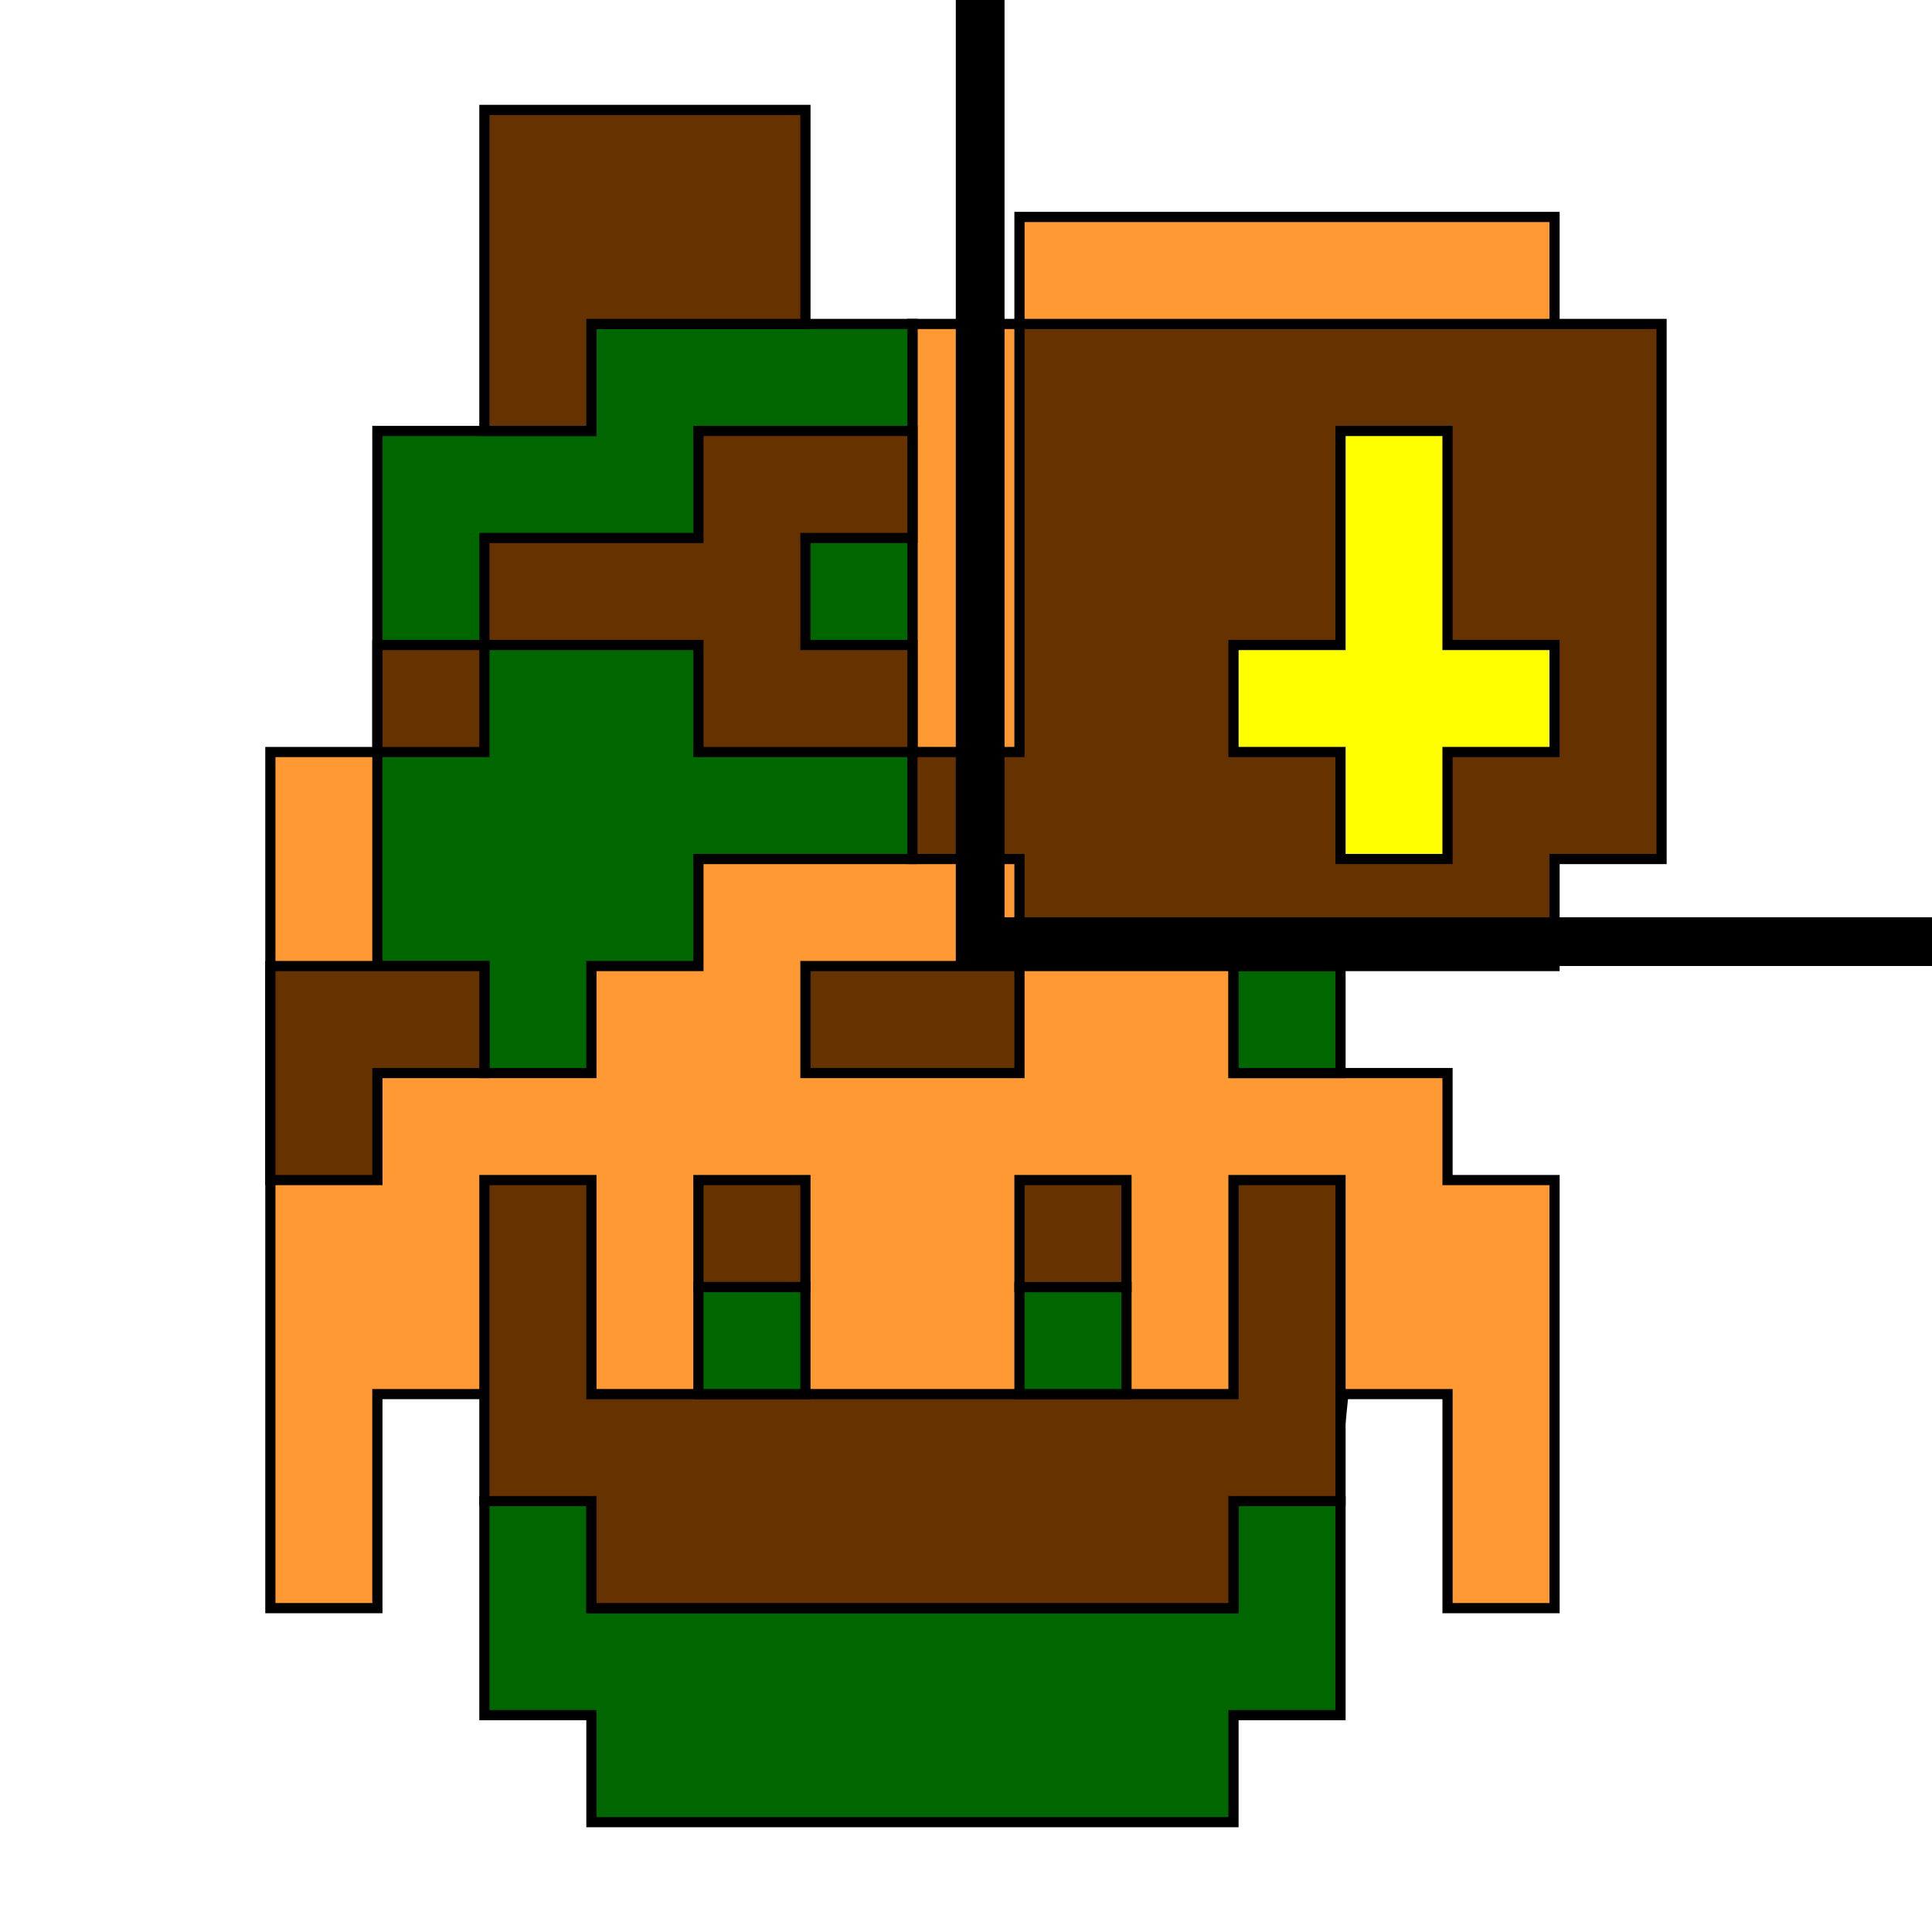
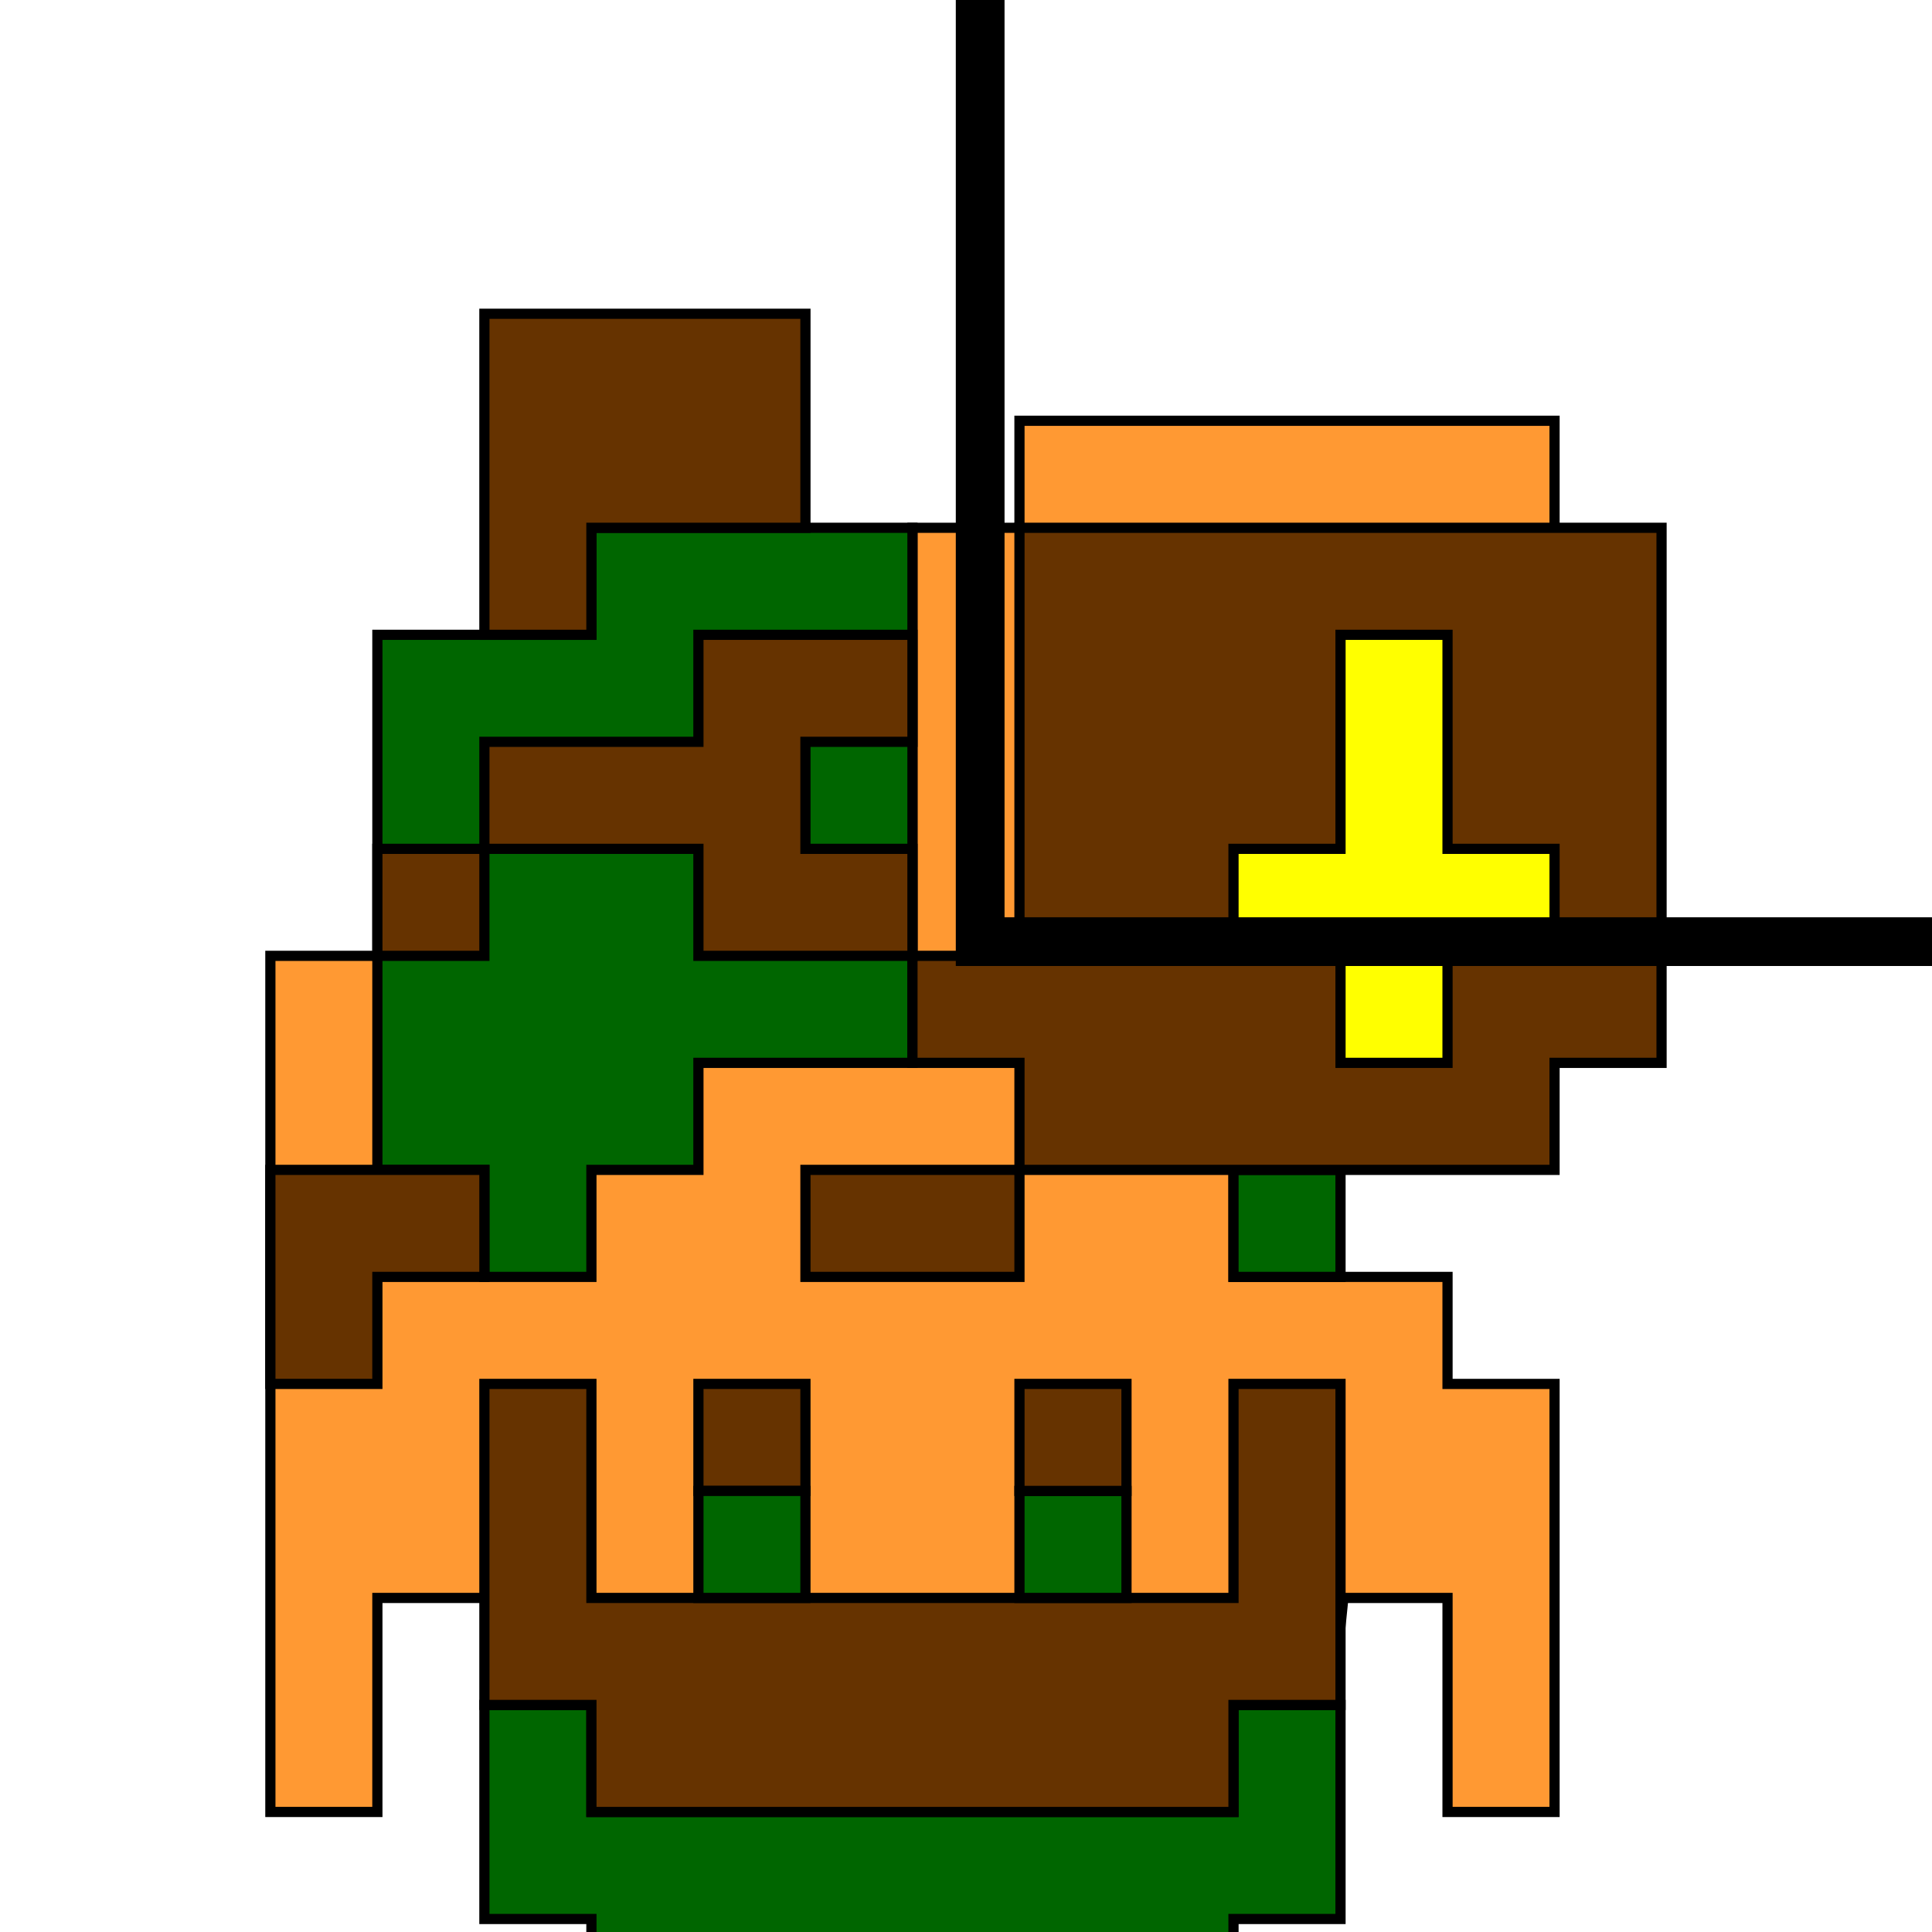
<svg xmlns="http://www.w3.org/2000/svg" id="svg3039" version="1.1" width="379.125" height="379.125">
  <defs id="defs3043" />
-   <path style="color:#000000;fill:#ff9933;fill-opacity:1;stroke:#000000;stroke-width:2;stroke-opacity:1;marker:none;visibility:visible;display:inline;overflow:visible;enable-background:accumulate;stroke-miterlimit:4;stroke-dasharray:none" d="M 53.055,147.571 L 53.055,315.571 L 74.055,315.571 L 74.055,273.571 L 95.482,273.571 L 101.767,327.782 L 258.117,327.782 L 263.616,273.571 L 284.055,273.571 L 284.055,315.571 L 305.055,315.571 L 305.055,231.571 L 284.055,231.571 L 284.055,210.571 L 242.055,210.571 L 242.055,92.641 L 305.055,63.571 L 305.055,42.571 L 200.055,42.571 L 200.055,63.571 L 179.055,63.571 L 179.055,147.571 z" id="path3079" />
-   <path style="color:#000000;fill:#006600;fill-opacity:1;stroke:#000000;stroke-width:2;stroke-opacity:1;marker:none;visibility:visible;display:inline;overflow:visible;enable-background:accumulate;stroke-miterlimit:4;stroke-dasharray:none" d="M 263.055,336.571 L 263.055,294.571 L 242.055,294.571 L 242.055,315.571 L 116.055,315.571 L 116.055,294.571 L 95.055,294.571 L 95.055,336.571 L 116.055,336.571 L 116.055,357.571 L 242.055,357.571 L 242.055,336.571 z" id="path3051" />
-   <path style="color:#000000;fill:#663300;fill-opacity:1;stroke:#000000;stroke-width:2;stroke-opacity:1;marker:none;visibility:visible;display:inline;overflow:visible;enable-background:accumulate;stroke-miterlimit:4;stroke-dasharray:none" d="M 242.055,273.571 L 242.055,231.571 L 263.055,231.571 L 263.055,294.571 L 242.055,294.571 L 242.055,315.571 L 116.055,315.571 L 116.055,294.571 L 95.055,294.571 L 95.055,231.571 L 116.055,231.571 L 116.055,273.571 z" id="path3053" />
-   <path style="color:#000000;fill:#006600;fill-opacity:1;stroke:#000000;stroke-width:2;stroke-opacity:1;marker:none;visibility:visible;display:inline;overflow:visible;enable-background:accumulate;stroke-miterlimit:4;stroke-dasharray:none" d="M 221.055,252.571 L 200.055,252.571 L 200.055,273.571 L 221.055,273.571 z" id="path3055" />
-   <path style="color:#000000;fill:#663300;fill-opacity:1;stroke:#000000;stroke-width:2;stroke-opacity:1;marker:none;visibility:visible;display:inline;overflow:visible;enable-background:accumulate;stroke-miterlimit:4;stroke-dasharray:none" d="M 137.055,252.571 L 137.055,231.571 L 158.055,231.571 L 158.055,252.571 z" id="path3059" />
-   <path style="color:#000000;fill:#006600;fill-opacity:1;stroke:#000000;stroke-width:2;stroke-opacity:1;marker:none;visibility:visible;display:inline;overflow:visible;enable-background:accumulate;stroke-miterlimit:4;stroke-dasharray:none" d="M 158.055,252.571 L 137.055,252.571 L 137.055,273.571 L 158.055,273.571 z" id="path3057" />
-   <path style="color:#000000;fill:#663300;fill-opacity:1;stroke:#000000;stroke-width:2;stroke-opacity:1;marker:none;visibility:visible;display:inline;overflow:visible;enable-background:accumulate;stroke-miterlimit:4;stroke-dasharray:none" d="M 200.055,231.571 L 221.055,231.571 L 221.055,252.571 L 200.055,252.571 z" id="path3061" />
-   <path style="color:#000000;fill:#006600;fill-opacity:1;stroke:#000000;stroke-width:2;stroke-opacity:1;marker:none;visibility:visible;display:inline;overflow:visible;enable-background:accumulate;stroke-miterlimit:4;stroke-dasharray:none" d="M 242.055,210.571 L 263.055,210.571 L 263.055,189.571 L 242.055,189.571 z" id="path3065" />
-   <path style="color:#000000;fill:#663300;fill-opacity:1;stroke:#000000;stroke-width:2;stroke-opacity:1;marker:none;visibility:visible;display:inline;overflow:visible;enable-background:accumulate;stroke-miterlimit:4;stroke-dasharray:none" d="M 200.055,210.571 L 200.055,189.571 L 158.055,189.571 L 158.055,210.571 z" id="path3063" />
-   <path style="color:#000000;fill:#006600;fill-opacity:1;stroke:#000000;stroke-width:2;stroke-opacity:1;marker:none;visibility:visible;display:inline;overflow:visible;enable-background:accumulate;stroke-miterlimit:4;stroke-dasharray:none" d="M 74.055,84.571 L 74.055,189.571 L 95.055,189.571 L 95.055,210.571 L 116.055,210.571 L 116.055,189.571 L 137.055,189.571 L 137.055,168.571 L 179.055,168.571 L 179.055,63.571 L 116.055,63.571 L 116.055,84.571 z" id="path3077" />
-   <path style="color:#000000;fill:#663300;fill-opacity:1;stroke:#000000;stroke-width:2;stroke-opacity:1;marker:none;visibility:visible;display:inline;overflow:visible;enable-background:accumulate;stroke-miterlimit:4;stroke-dasharray:none" d="M 305.055,189.571 L 305.055,168.571 L 326.055,168.571 L 326.055,63.571 L 200.055,63.571 L 200.055,147.571 L 179.055,147.571 L 179.055,168.571 L 200.055,168.571 L 200.055,189.571 z" id="path3067" />
-   <path style="color:#000000;fill:#663300;fill-opacity:1;stroke:#000000;stroke-width:2;stroke-opacity:1;marker:none;visibility:visible;display:inline;overflow:visible;enable-background:accumulate;stroke-miterlimit:4;stroke-dasharray:none" d="M 95.055,210.571 L 95.055,189.571 L 53.055,189.571 L 53.055,231.571 L 74.055,231.571 L 74.055,210.571 z" id="path3069" />
-   <path style="color:#000000;fill:#663300;fill-opacity:1;stroke:#000000;stroke-width:2;stroke-opacity:1;marker:none;visibility:visible;display:inline;overflow:visible;enable-background:accumulate;stroke-miterlimit:4;stroke-dasharray:none" d="M 74.055,126.571 L 74.055,147.571 L 95.055,147.571 L 95.055,126.571 z" id="path3071" />
-   <path style="color:#000000;fill:#663300;fill-opacity:1;stroke:#000000;stroke-width:2;stroke-opacity:1;marker:none;visibility:visible;display:inline;overflow:visible;enable-background:accumulate;stroke-miterlimit:4;stroke-dasharray:none" d="M 95.055,105.571 L 95.055,126.571 L 137.055,126.571 L 137.055,147.571 L 179.055,147.571 L 179.055,126.571 L 158.055,126.571 L 158.055,105.571 L 179.055,105.571 L 179.055,84.571 L 137.055,84.571 L 137.055,105.571 z" id="path3073" />
-   <path style="color:#000000;fill:#663300;fill-opacity:1;stroke:#000000;stroke-width:2;stroke-opacity:1;marker:none;visibility:visible;display:inline;overflow:visible;enable-background:accumulate;stroke-miterlimit:4;stroke-dasharray:none" d="M 95.055,21.571 L 95.055,84.571 L 116.055,84.571 L 116.055,63.571 L 158.055,63.571 L 158.055,21.571 z" id="path3075" />
-   <path style="color:#000000;fill:#ffff00;fill-opacity:1;stroke:#000000;stroke-width:2;stroke-opacity:1;marker:none;visibility:visible;display:inline;overflow:visible;enable-background:accumulate;stroke-miterlimit:4;stroke-dasharray:none" d="M 284.055,168.571 L 284.055,147.571 L 305.055,147.571 L 305.055,126.571 L 284.055,126.571 L 284.055,84.571 L 263.055,84.571 L 263.055,126.571 L 242.055,126.571 L 242.055,147.571 L 263.055,147.571 L 263.055,168.571 z" id="path3849" />
+   <path style="color:#000000;fill:#ff9933;fill-opacity:1;stroke:#000000;stroke-width:2;stroke-miterlimit:4;stroke-opacity:1;stroke-dasharray:none;marker:none;visibility:visible;display:inline;overflow:visible;enable-background:accumulate" d="M 53.055,187.571 L 53.055,355.571 L 74.055,355.571 L 74.055,313.571 L 95.482,313.571 L 101.767,367.782 L 258.117,367.782 L 263.616,313.571 L 284.055,313.571 L 284.055,355.571 L 305.055,355.571 L 305.055,271.571 L 284.055,271.571 L 284.055,250.571 L 242.055,250.571 L 242.055,132.641 L 305.055,103.571 L 305.055,82.571 L 200.055,82.571 L 200.055,103.571 L 179.055,103.571 L 179.055,187.571 z" id="path3079" />
+   <path style="color:#000000;fill:#006600;fill-opacity:1;stroke:#000000;stroke-width:2;stroke-miterlimit:4;stroke-opacity:1;stroke-dasharray:none;marker:none;visibility:visible;display:inline;overflow:visible;enable-background:accumulate" d="M 263.055,376.571 L 263.055,334.571 L 242.055,334.571 L 242.055,355.571 L 116.055,355.571 L 116.055,334.571 L 95.055,334.571 L 95.055,376.571 L 116.055,376.571 L 116.055,397.571 L 242.055,397.571 L 242.055,376.571 z" id="path3051" />
+   <path style="color:#000000;fill:#663300;fill-opacity:1;stroke:#000000;stroke-width:2;stroke-miterlimit:4;stroke-opacity:1;stroke-dasharray:none;marker:none;visibility:visible;display:inline;overflow:visible;enable-background:accumulate" d="M 242.055,313.571 L 242.055,271.571 L 263.055,271.571 L 263.055,334.571 L 242.055,334.571 L 242.055,355.571 L 116.055,355.571 L 116.055,334.571 L 95.055,334.571 L 95.055,271.571 L 116.055,271.571 L 116.055,313.571 z" id="path3053" />
+   <path style="color:#000000;fill:#006600;fill-opacity:1;stroke:#000000;stroke-width:2;stroke-miterlimit:4;stroke-opacity:1;stroke-dasharray:none;marker:none;visibility:visible;display:inline;overflow:visible;enable-background:accumulate" d="M 221.055,292.571 L 200.055,292.571 L 200.055,313.571 L 221.055,313.571 z" id="path3055" />
+   <path style="color:#000000;fill:#663300;fill-opacity:1;stroke:#000000;stroke-width:2;stroke-miterlimit:4;stroke-opacity:1;stroke-dasharray:none;marker:none;visibility:visible;display:inline;overflow:visible;enable-background:accumulate" d="M 137.055,292.571 L 137.055,271.571 L 158.055,271.571 L 158.055,292.571 z" id="path3059" />
+   <path style="color:#000000;fill:#006600;fill-opacity:1;stroke:#000000;stroke-width:2;stroke-miterlimit:4;stroke-opacity:1;stroke-dasharray:none;marker:none;visibility:visible;display:inline;overflow:visible;enable-background:accumulate" d="M 158.055,292.571 L 137.055,292.571 L 137.055,313.571 L 158.055,313.571 z" id="path3057" />
+   <path style="color:#000000;fill:#663300;fill-opacity:1;stroke:#000000;stroke-width:2;stroke-miterlimit:4;stroke-opacity:1;stroke-dasharray:none;marker:none;visibility:visible;display:inline;overflow:visible;enable-background:accumulate" d="M 200.055,271.571 L 221.055,271.571 L 221.055,292.571 L 200.055,292.571 z" id="path3061" />
+   <path style="color:#000000;fill:#006600;fill-opacity:1;stroke:#000000;stroke-width:2;stroke-miterlimit:4;stroke-opacity:1;stroke-dasharray:none;marker:none;visibility:visible;display:inline;overflow:visible;enable-background:accumulate" d="M 242.055,250.571 L 263.055,250.571 L 263.055,229.571 L 242.055,229.571 z" id="path3065" />
+   <path style="color:#000000;fill:#663300;fill-opacity:1;stroke:#000000;stroke-width:2;stroke-miterlimit:4;stroke-opacity:1;stroke-dasharray:none;marker:none;visibility:visible;display:inline;overflow:visible;enable-background:accumulate" d="M 200.055,250.571 L 200.055,229.571 L 158.055,229.571 L 158.055,250.571 z" id="path3063" />
+   <path style="color:#000000;fill:#006600;fill-opacity:1;stroke:#000000;stroke-width:2;stroke-miterlimit:4;stroke-opacity:1;stroke-dasharray:none;marker:none;visibility:visible;display:inline;overflow:visible;enable-background:accumulate" d="M 74.055,124.571 L 74.055,229.571 L 95.055,229.571 L 95.055,250.571 L 116.055,250.571 L 116.055,229.571 L 137.055,229.571 L 137.055,208.571 L 179.055,208.571 L 179.055,103.571 L 116.055,103.571 L 116.055,124.571 z" id="path3077" />
+   <path style="color:#000000;fill:#663300;fill-opacity:1;stroke:#000000;stroke-width:2;stroke-miterlimit:4;stroke-opacity:1;stroke-dasharray:none;marker:none;visibility:visible;display:inline;overflow:visible;enable-background:accumulate" d="M 305.055,229.571 L 305.055,208.571 L 326.055,208.571 L 326.055,103.571 L 200.055,103.571 L 200.055,187.571 L 179.055,187.571 L 179.055,208.571 L 200.055,208.571 L 200.055,229.571 z" id="path3067" />
+   <path style="color:#000000;fill:#663300;fill-opacity:1;stroke:#000000;stroke-width:2;stroke-miterlimit:4;stroke-opacity:1;stroke-dasharray:none;marker:none;visibility:visible;display:inline;overflow:visible;enable-background:accumulate" d="M 95.055,250.571 L 95.055,229.571 L 53.055,229.571 L 53.055,271.571 L 74.055,271.571 L 74.055,250.571 z" id="path3069" />
+   <path style="color:#000000;fill:#663300;fill-opacity:1;stroke:#000000;stroke-width:2;stroke-miterlimit:4;stroke-opacity:1;stroke-dasharray:none;marker:none;visibility:visible;display:inline;overflow:visible;enable-background:accumulate" d="M 74.055,166.571 L 74.055,187.571 L 95.055,187.571 L 95.055,166.571 z" id="path3071" />
+   <path style="color:#000000;fill:#663300;fill-opacity:1;stroke:#000000;stroke-width:2;stroke-miterlimit:4;stroke-opacity:1;stroke-dasharray:none;marker:none;visibility:visible;display:inline;overflow:visible;enable-background:accumulate" d="M 95.055,145.571 L 95.055,166.571 L 137.055,166.571 L 137.055,187.571 L 179.055,187.571 L 179.055,166.571 L 158.055,166.571 L 158.055,145.571 L 179.055,145.571 L 179.055,124.571 L 137.055,124.571 L 137.055,145.571 z" id="path3073" />
+   <path style="color:#000000;fill:#663300;fill-opacity:1;stroke:#000000;stroke-width:2;stroke-miterlimit:4;stroke-opacity:1;stroke-dasharray:none;marker:none;visibility:visible;display:inline;overflow:visible;enable-background:accumulate" d="M 95.055,61.571 L 95.055,124.571 L 116.055,124.571 L 116.055,103.571 L 158.055,103.571 L 158.055,61.571 z" id="path3075" />
+   <path style="color:#000000;fill:#ffff00;fill-opacity:1;stroke:#000000;stroke-width:2;stroke-miterlimit:4;stroke-opacity:1;stroke-dasharray:none;marker:none;visibility:visible;display:inline;overflow:visible;enable-background:accumulate" d="M 284.055,208.571 L 284.055,187.571 L 305.055,187.571 L 305.055,166.571 L 284.055,166.571 L 284.055,124.571 L 263.055,124.571 L 263.055,166.571 L 242.055,166.571 L 242.055,187.571 L 263.055,187.571 L 263.055,208.571 z" id="path3849" />
  <rect style="color:#000000;fill:none;stroke:#000000;stroke-width:9.563;stroke-linecap:butt;stroke-linejoin:miter;stroke-miterlimit:4;stroke-opacity:1;stroke-dasharray:none;stroke-dashoffset:0;marker:none;visibility:visible;display:inline;overflow:visible;enable-background:accumulate" id="UnitRectangle" width="2868.885" height="2868.885" x="192.343" y="-2684.105" />
</svg>
